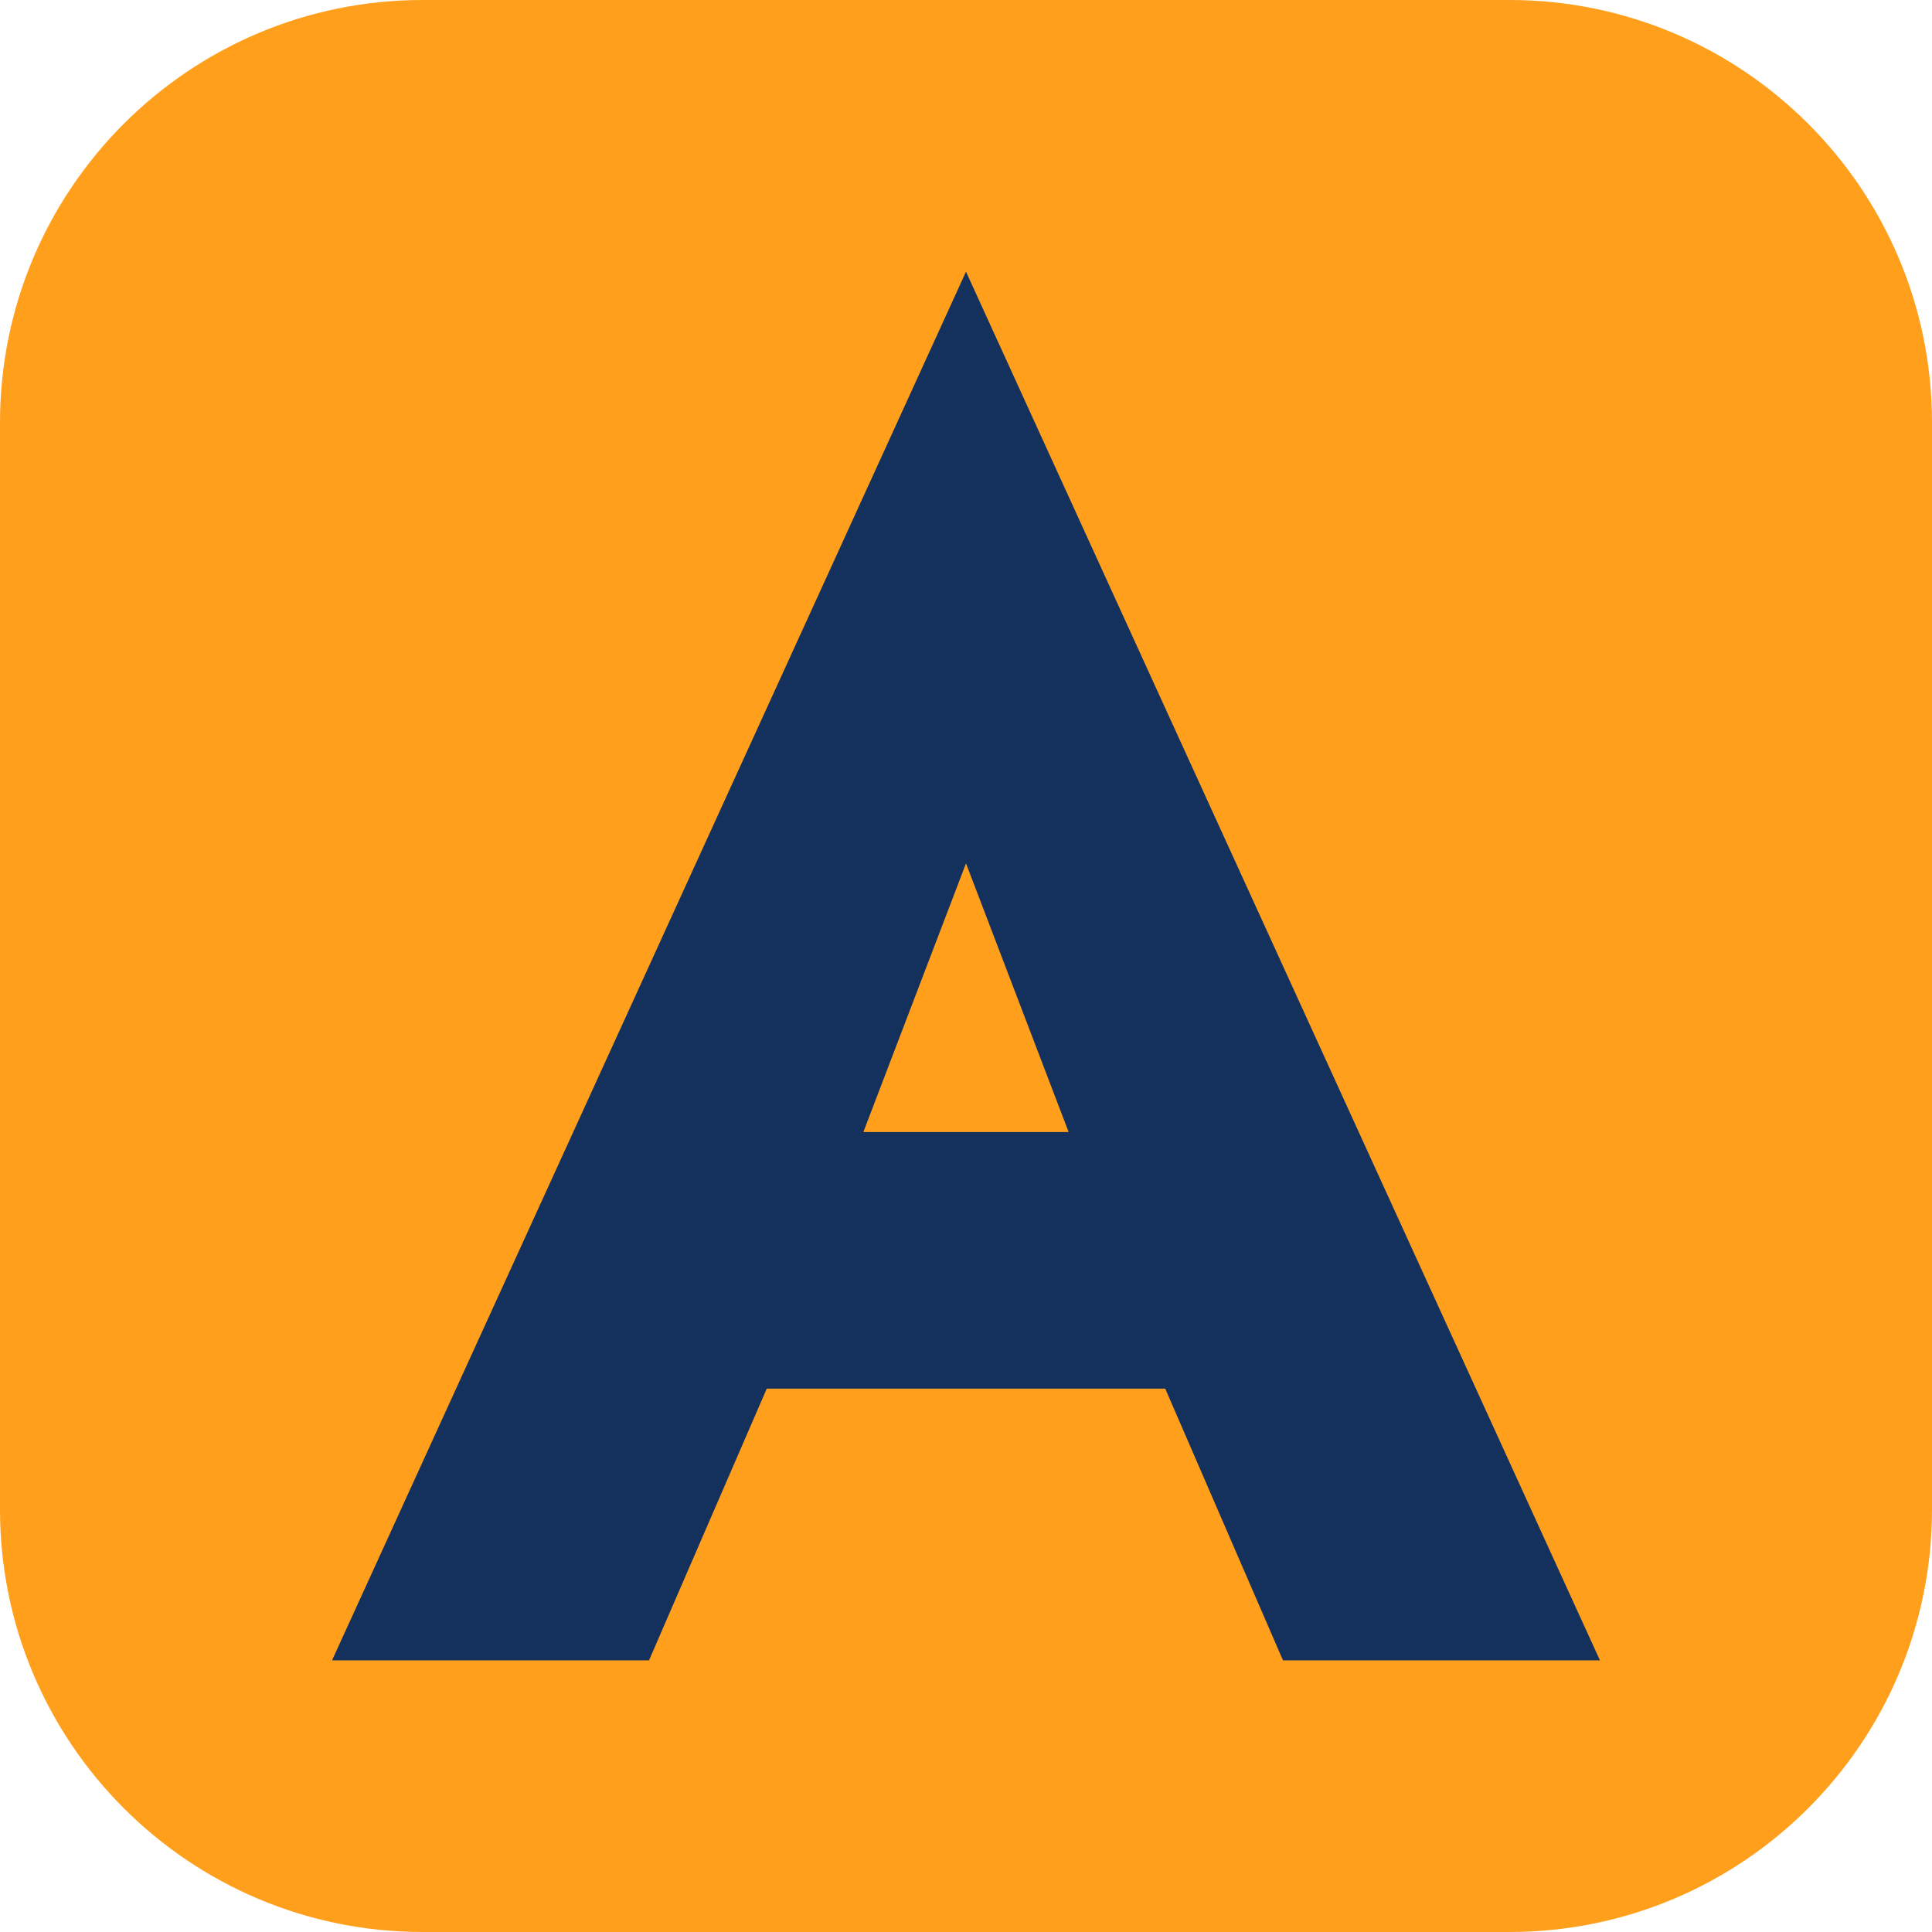
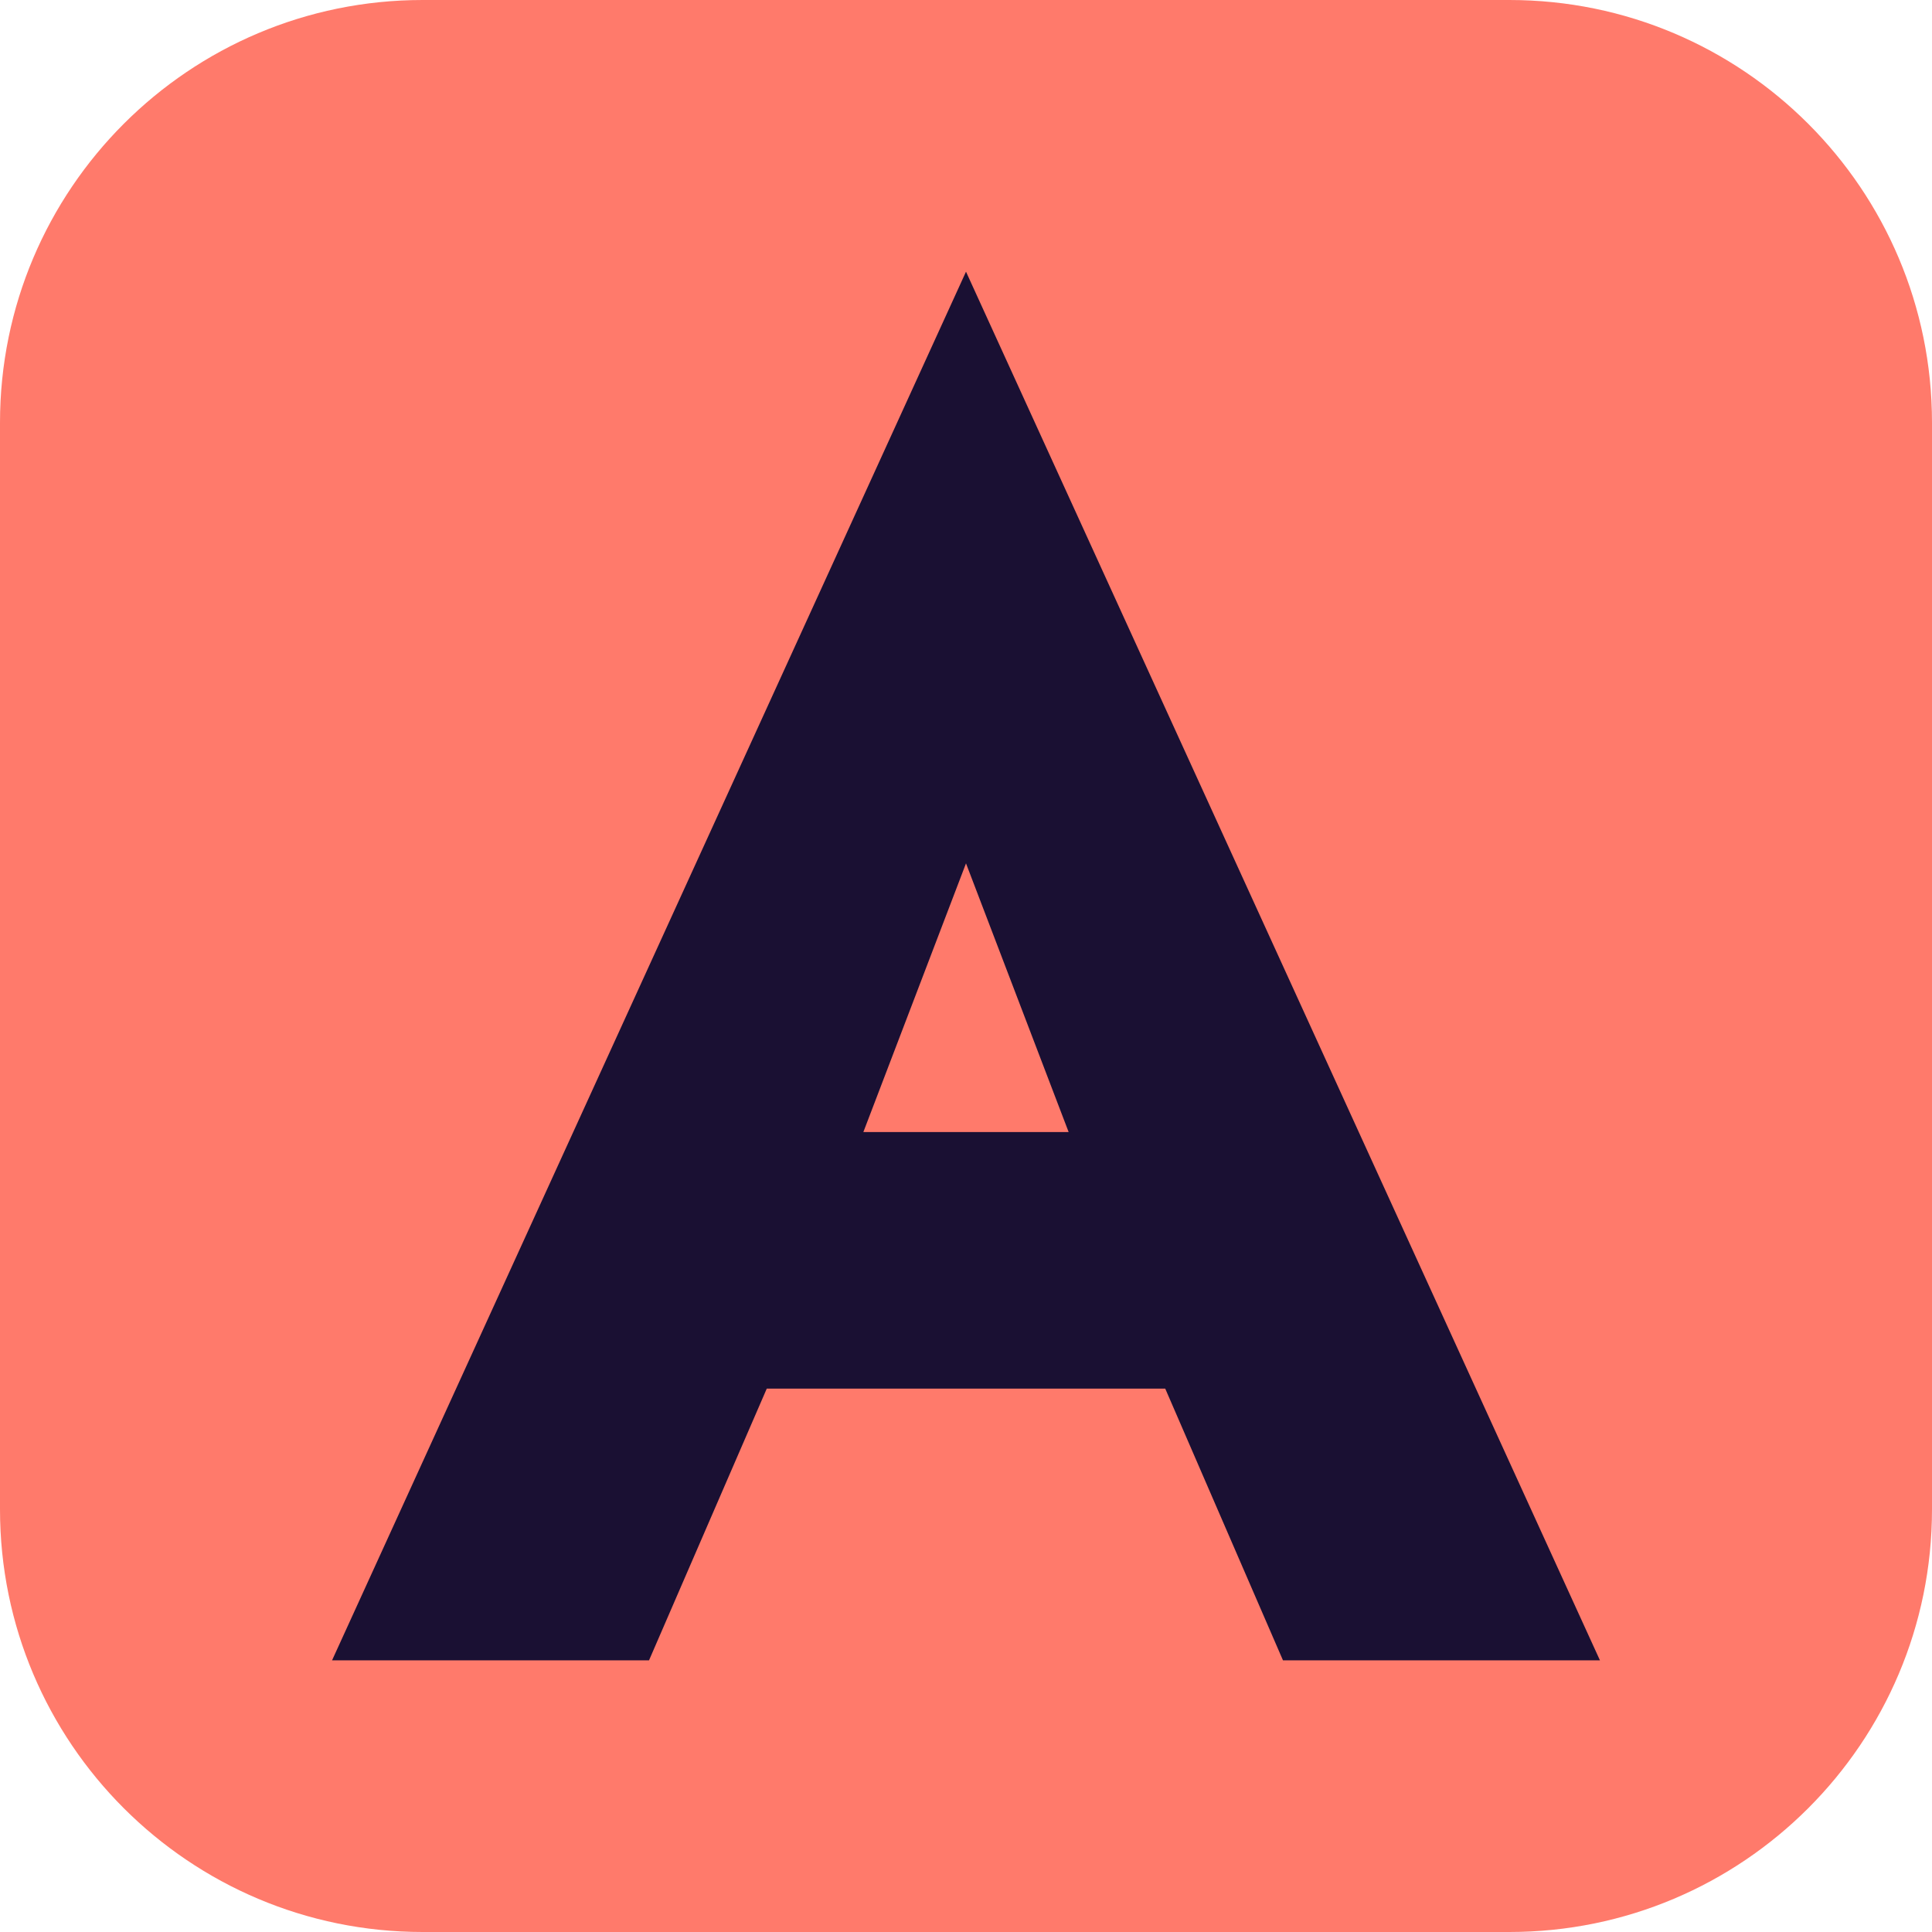
<svg xmlns="http://www.w3.org/2000/svg" viewBox="0 0 64 64">
-   <rect width="64" height="64" rx="14" fill="#FF9F1C" />
-   <path d="M32 9 L53 55 H42.5 L38.6 46 H25.4 L21.5 55 H11 Z M28.6 37.5 H35.4 L32 28.6 Z" fill="#14305c" />
+   <rect width="64" height="64" rx="14" fill="#FF7A6B" />
+   <path d="M32 9 L53 55 H42.5 L38.6 46 H25.4 L21.5 55 H11 Z M28.6 37.5 H35.4 L32 28.6 Z" fill="#1A1033" />
</svg>
